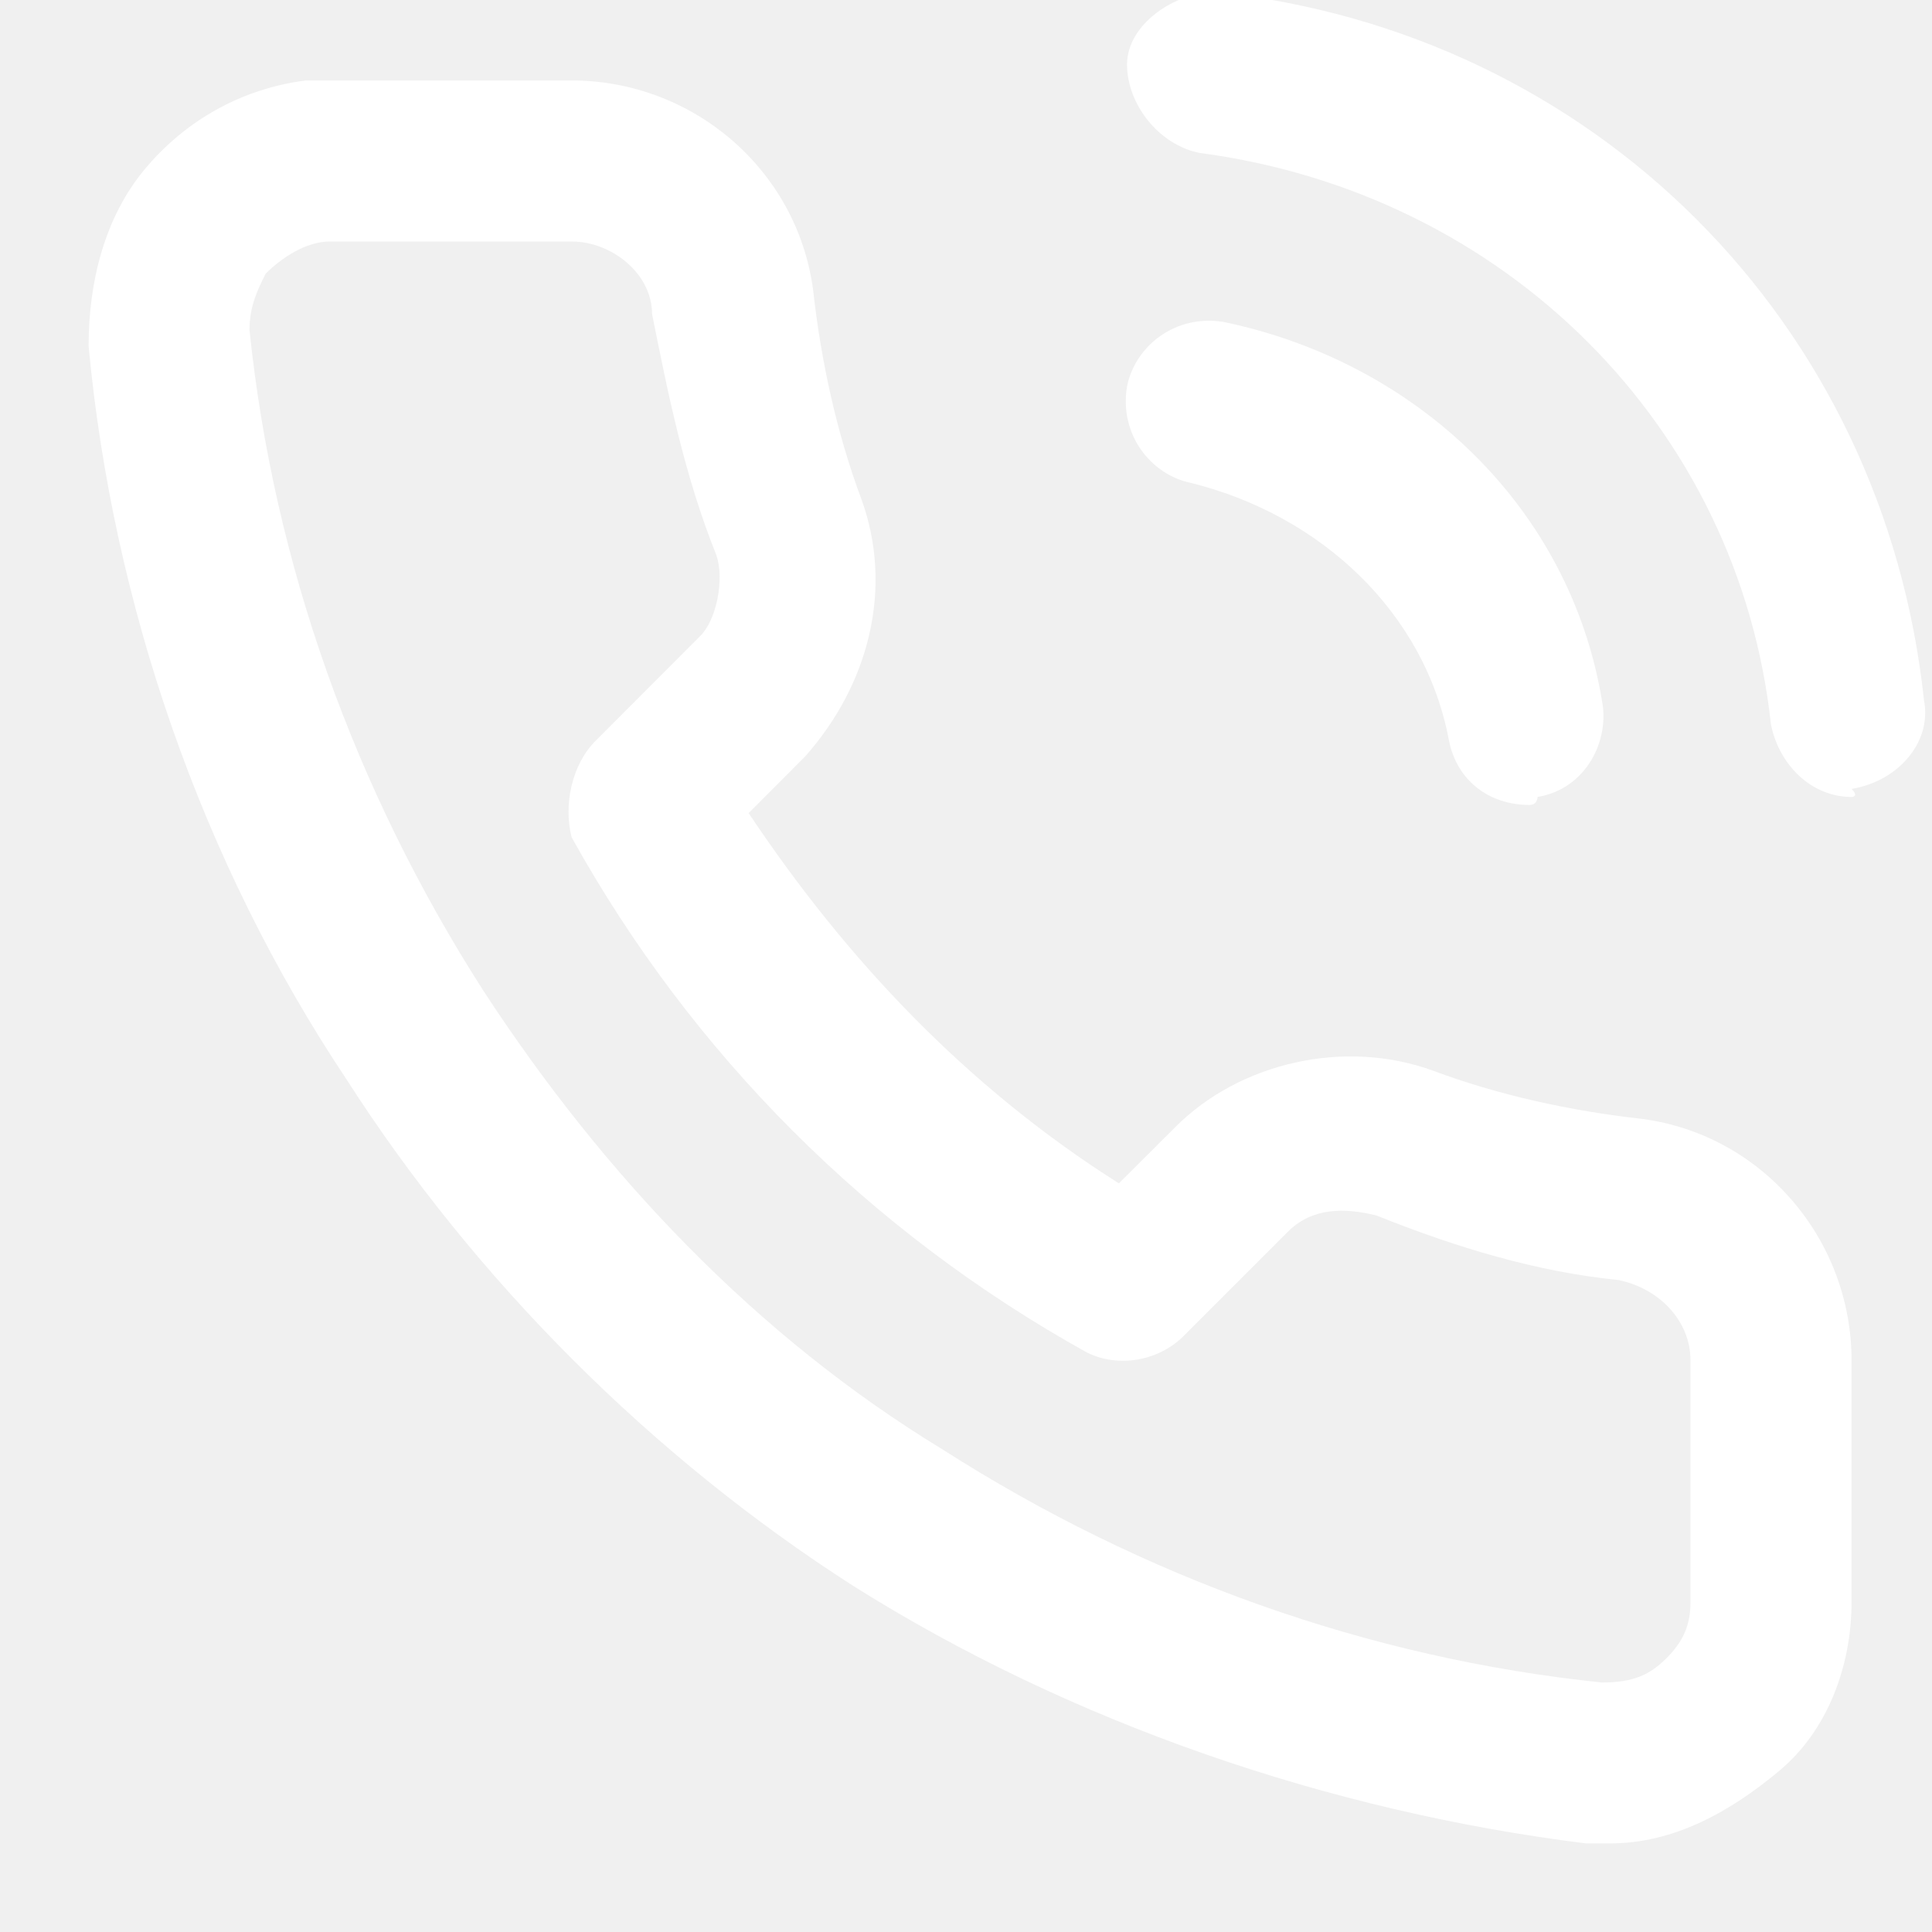
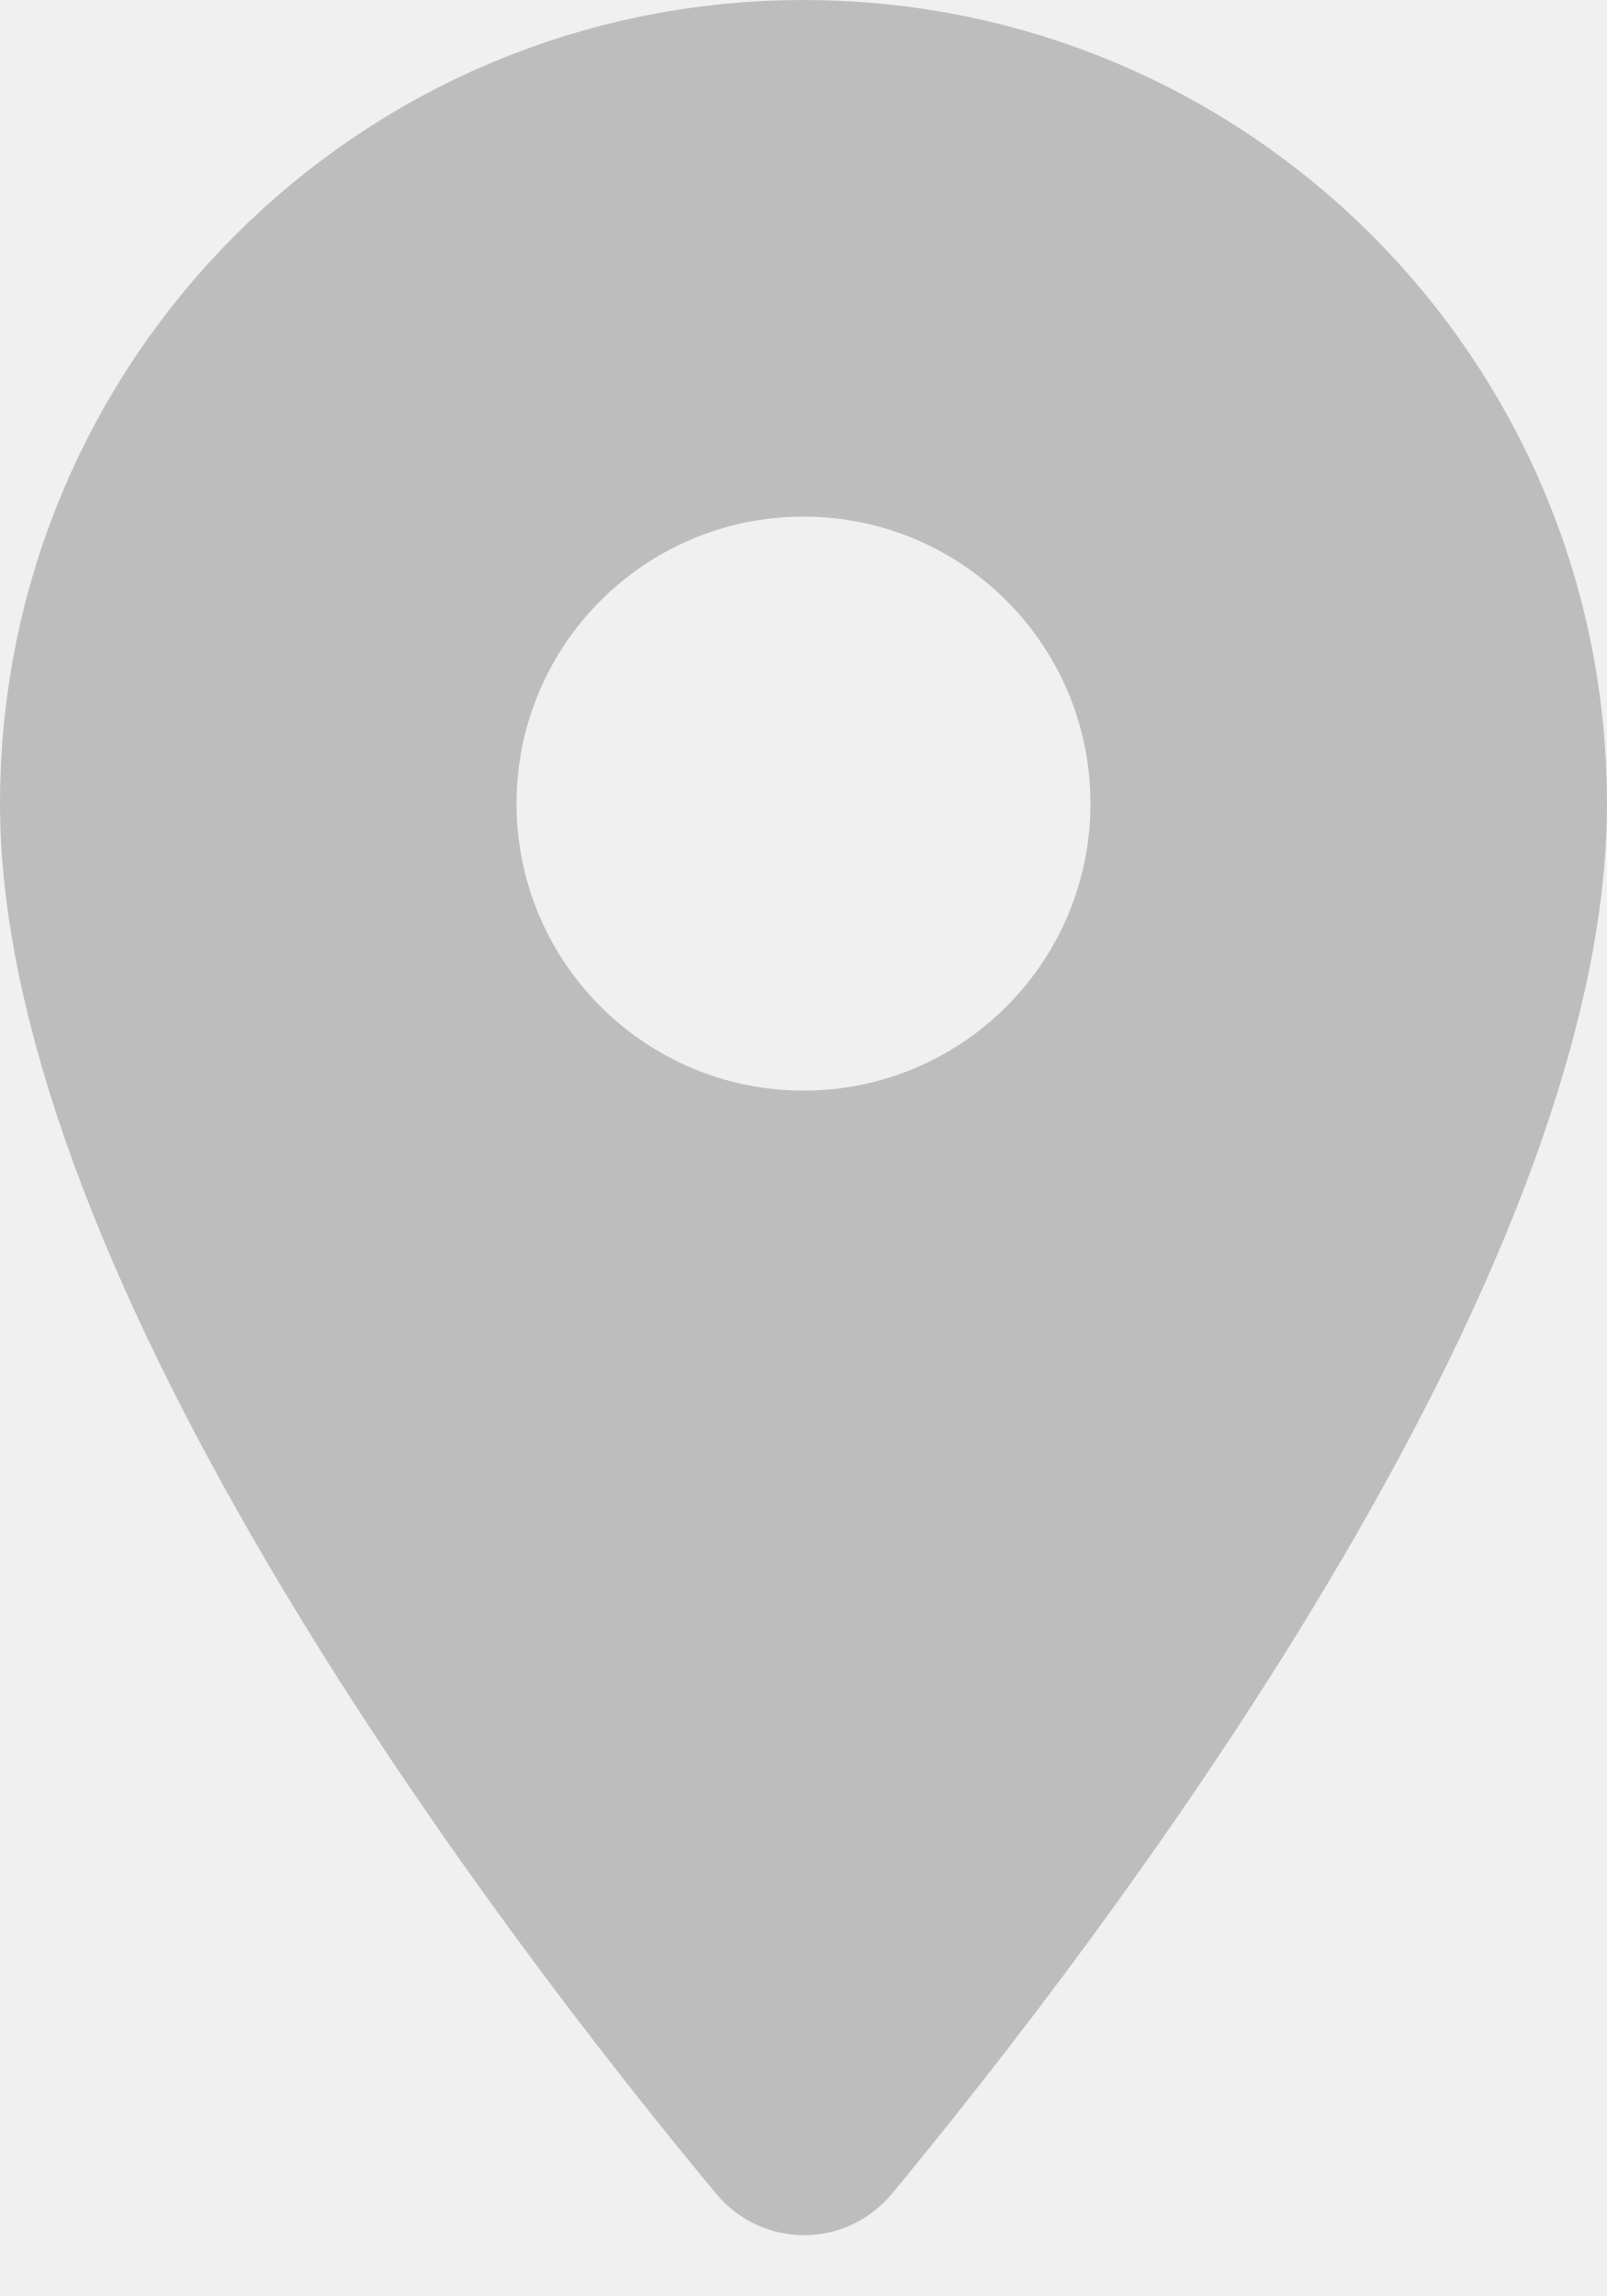
- <svg xmlns="http://www.w3.org/2000/svg" width="14" height="14" viewBox="0 0 14 14" fill="none">
-   <g clip-path="url(#clip0)">
-     <path d="M11.667 13.358C11.608 13.358 11.55 13.358 11.492 13.358C9.625 13.125 7.758 12.483 6.183 11.492C4.725 10.558 3.442 9.275 2.508 7.817C1.458 6.242 0.817 4.375 0.642 2.508C0.642 2.042 0.758 1.575 1.05 1.225C1.342 0.875 1.75 0.642 2.217 0.583C2.275 0.583 2.333 0.583 2.392 0.583H4.142C5.017 0.583 5.775 1.225 5.892 2.1C5.95 2.625 6.067 3.15 6.242 3.617C6.475 4.258 6.3 4.958 5.833 5.483L5.425 5.892C6.125 6.942 7 7.875 8.108 8.575L8.517 8.167C8.983 7.7 9.742 7.525 10.383 7.758C10.85 7.933 11.375 8.05 11.9 8.108C12.775 8.225 13.417 8.983 13.417 9.858V11.608C13.417 12.075 13.242 12.542 12.892 12.833C12.542 13.125 12.133 13.358 11.667 13.358ZM4.142 1.75H2.392C2.217 1.75 2.042 1.867 1.925 1.983C1.867 2.1 1.808 2.217 1.808 2.392C1.983 4.083 2.567 5.717 3.5 7.175C4.375 8.517 5.483 9.683 6.825 10.5C8.283 11.433 9.917 12.017 11.608 12.192C11.842 12.192 11.958 12.133 12.075 12.017C12.192 11.9 12.25 11.783 12.25 11.608V9.858C12.25 9.567 12.017 9.333 11.725 9.275C11.142 9.217 10.558 9.042 9.975 8.808C9.742 8.75 9.508 8.75 9.333 8.925L8.575 9.683C8.4 9.858 8.108 9.917 7.875 9.8C6.3 8.925 5.017 7.642 4.142 6.067C4.083 5.833 4.142 5.542 4.317 5.367L5.075 4.608C5.192 4.492 5.25 4.2 5.192 4.025C4.958 3.442 4.842 2.858 4.725 2.275C4.725 1.983 4.433 1.75 4.142 1.75ZM11.083 5.833C10.792 5.833 10.558 5.658 10.5 5.367C10.325 4.433 9.567 3.733 8.633 3.5C8.342 3.442 8.108 3.15 8.167 2.8C8.225 2.508 8.517 2.275 8.867 2.333C10.267 2.625 11.375 3.675 11.608 5.075C11.667 5.367 11.492 5.717 11.142 5.775C11.142 5.775 11.142 5.833 11.083 5.833ZM13.417 5.775C13.125 5.775 12.892 5.542 12.833 5.25C12.6 3.092 10.908 1.4 8.692 1.108C8.4 1.05 8.167 0.758 8.167 0.467C8.167 0.175 8.517 -0.058 8.808 -0.058C11.55 0.233 13.65 2.333 13.942 5.075C14 5.367 13.767 5.658 13.417 5.717C13.475 5.775 13.417 5.775 13.417 5.775Z" fill="white" />
-   </g>
-   <defs>
-     <clipPath id="clip0">
-       <rect width="14" height="14" fill="white" />
-     </clipPath>
-   </defs>
+ <svg xmlns="http://www.w3.org/2000/svg" width="14" height="20" fill="none">
+   <path d="M7 0C3.13 0 0 3.13 0 7c0 4.17 4.42 9.92 6.24 12.11.4.48 1.13.48 1.53 0C9.58 16.92 14 11.17 14 7c0-3.87-3.13-7-7-7zm0 9.5a2.5 2.5 0 1 1 0-5 2.5 2.5 0 0 1 0 5z" fill="#BDBDBD" />
</svg>
